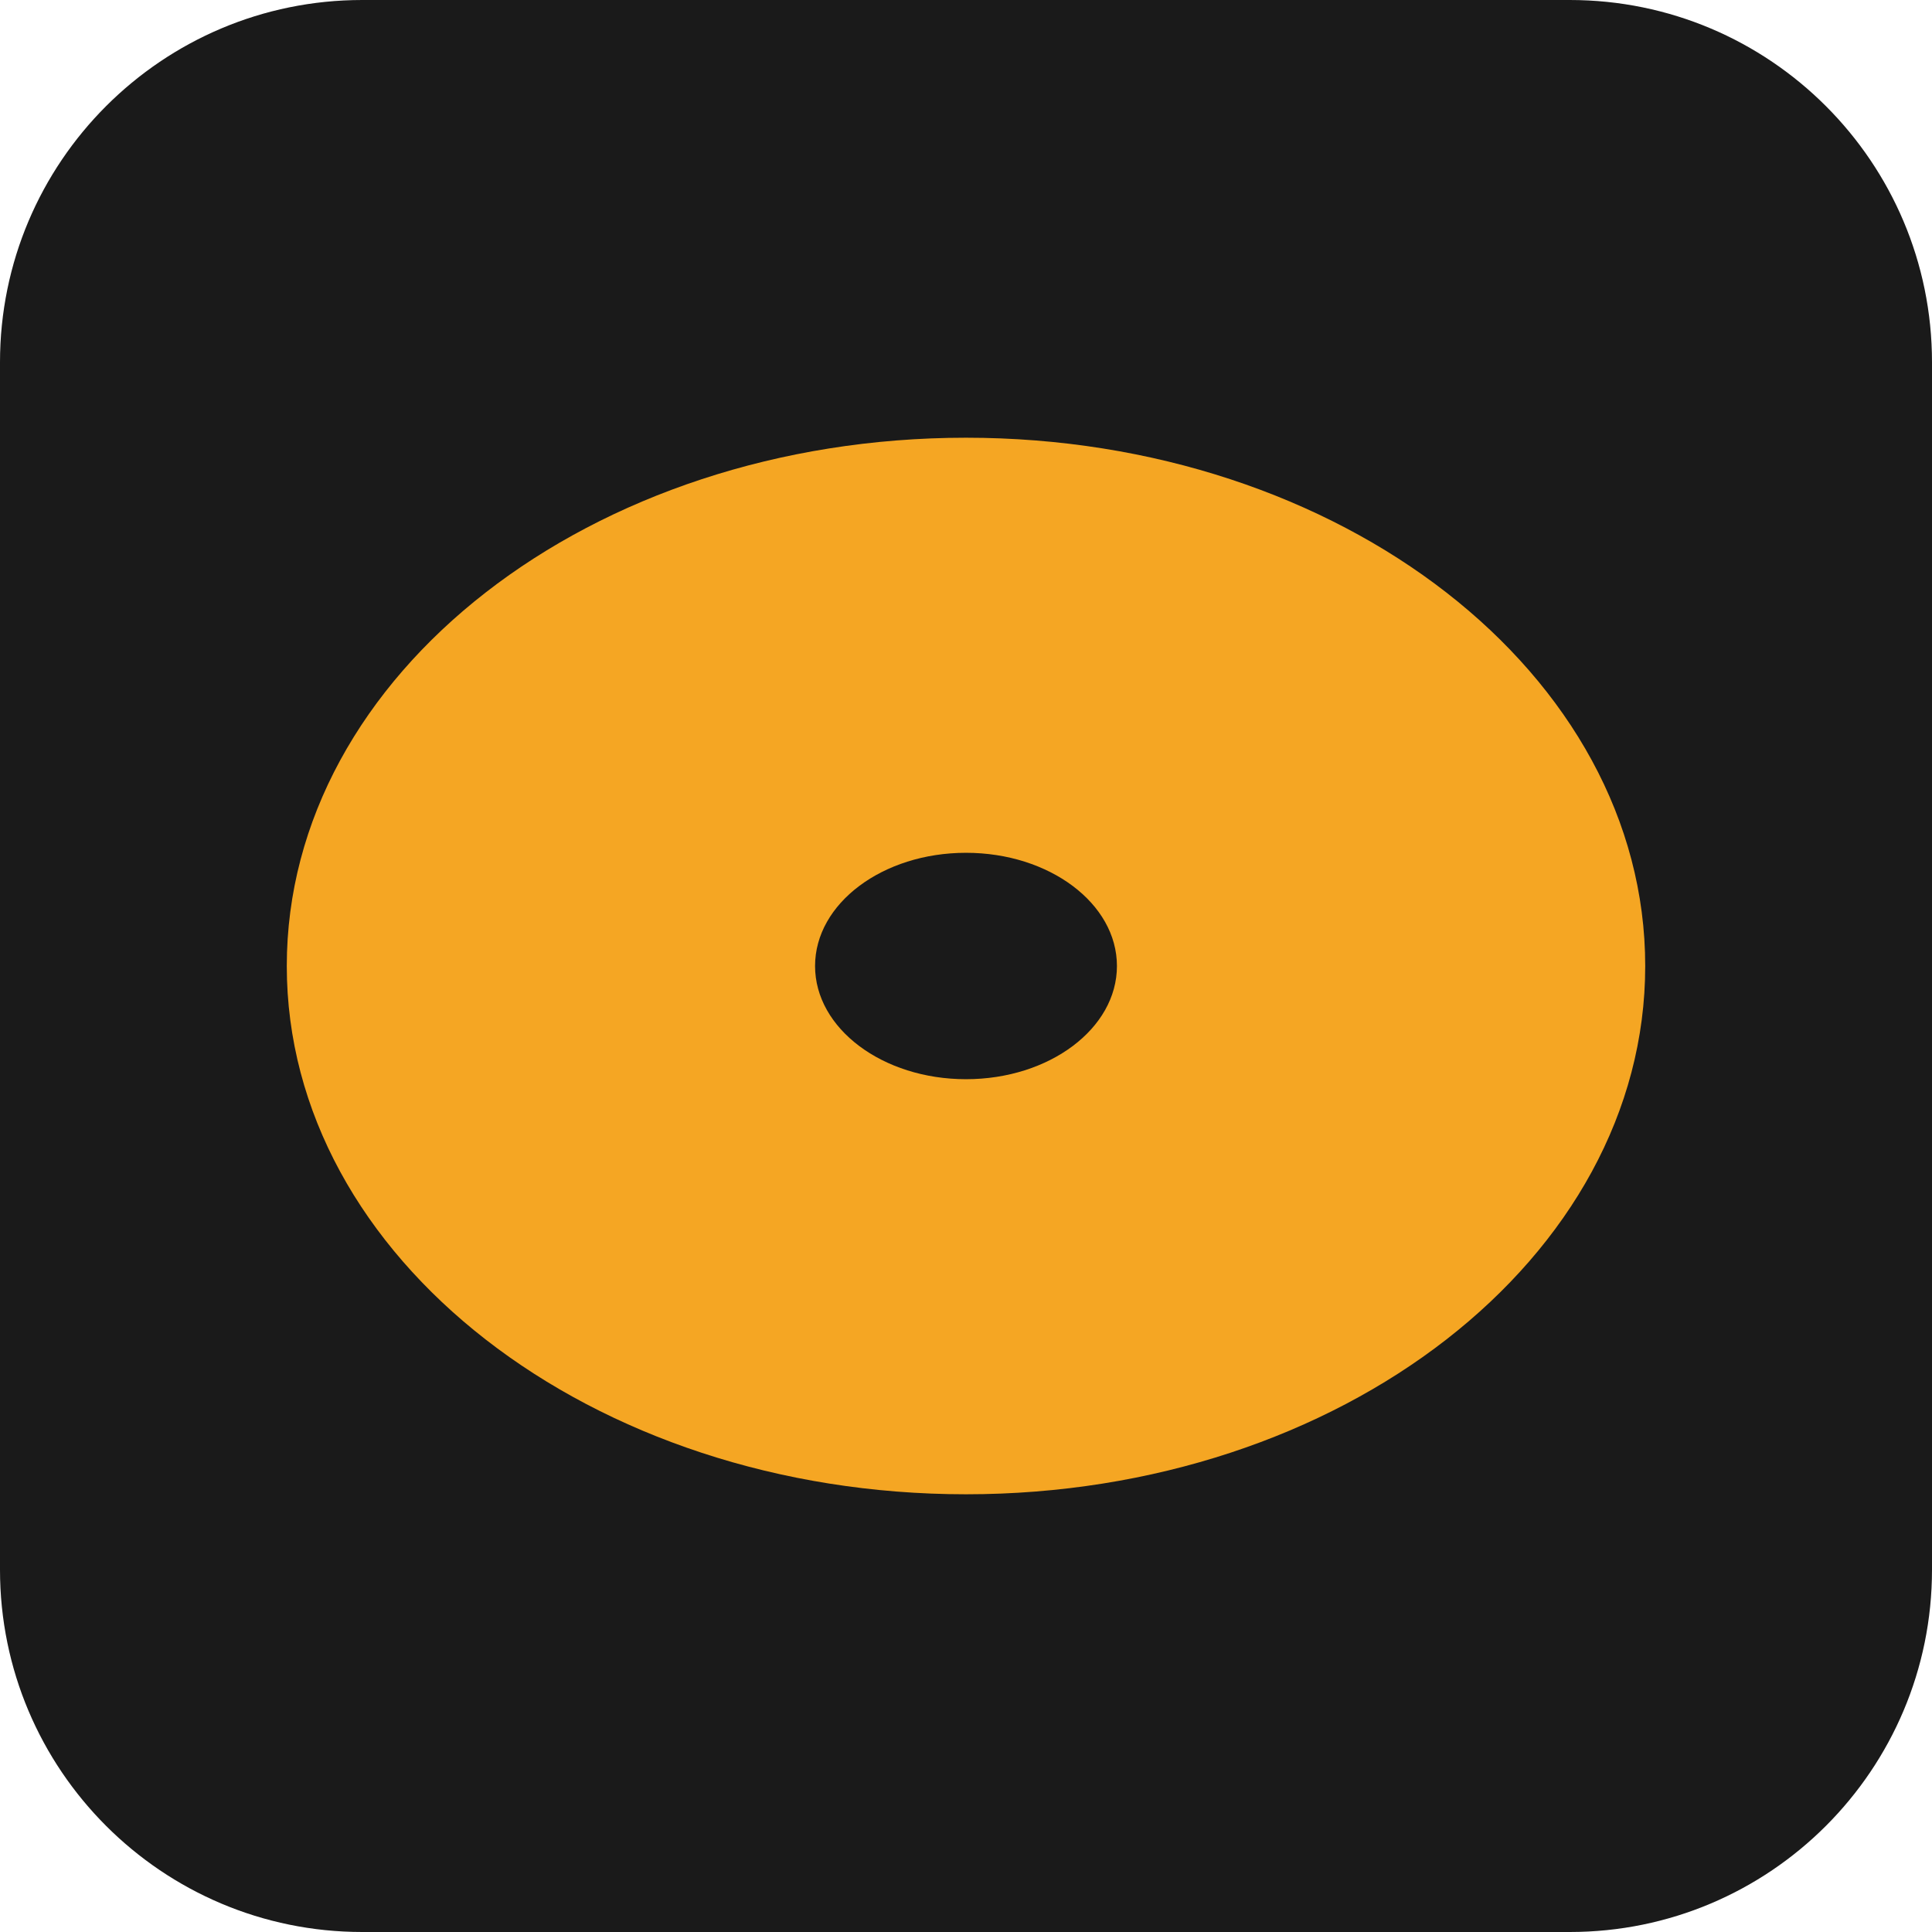
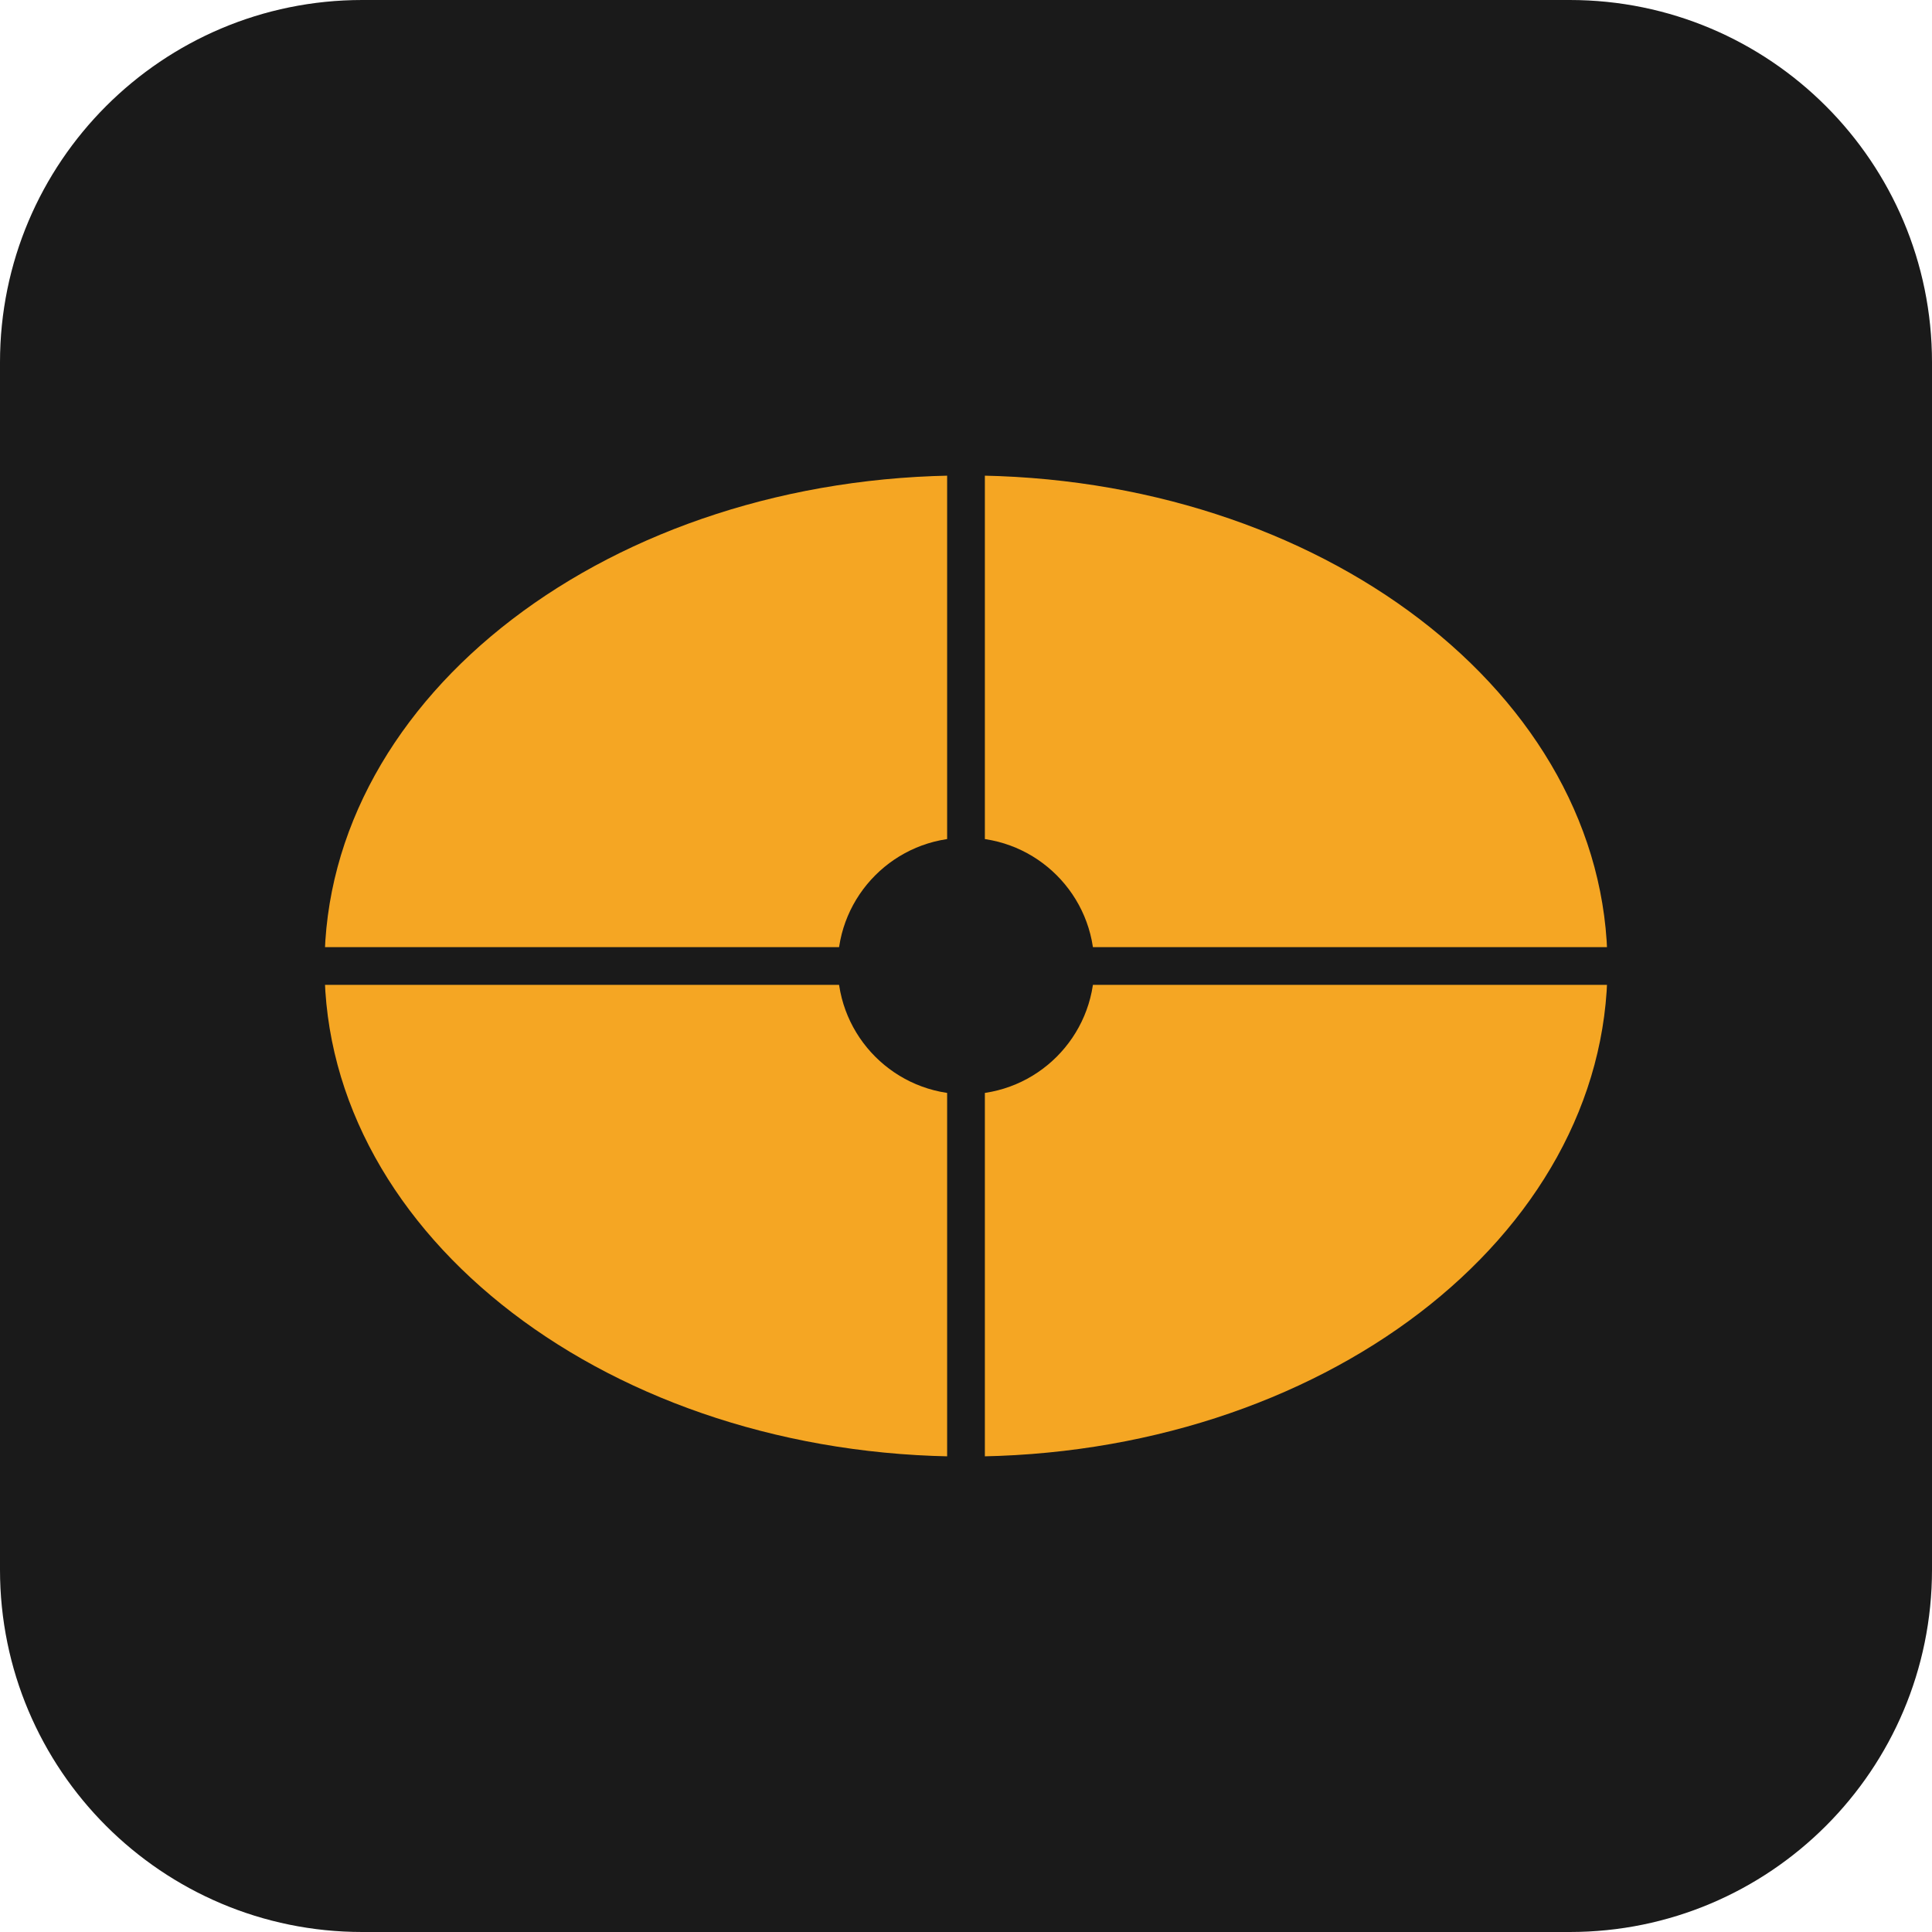
<svg xmlns="http://www.w3.org/2000/svg" viewBox="0 0 512 512">
  <rect width="512" height="512" rx="96" fill="#1a1a1a" />
-   <ellipse cx="256" cy="256" rx="180" ry="140" fill="#f5a623" />
-   <ellipse cx="256" cy="256" rx="40" ry="30" fill="#1a1a1a" />
+   <ellipse cx="256" cy="256" rx="170" ry="130" fill="#f5a623" />
+   <line x1="86" y1="256" x2="426" y2="256" stroke="#1a1a1a" stroke-width="10" stroke-linecap="round" />
+   <line x1="256" y1="126" x2="256" y2="386" stroke="#1a1a1a" stroke-width="10" stroke-linecap="round" />
+   <circle cx="256" cy="256" r="34" fill="#1a1a1a" />
</svg>
